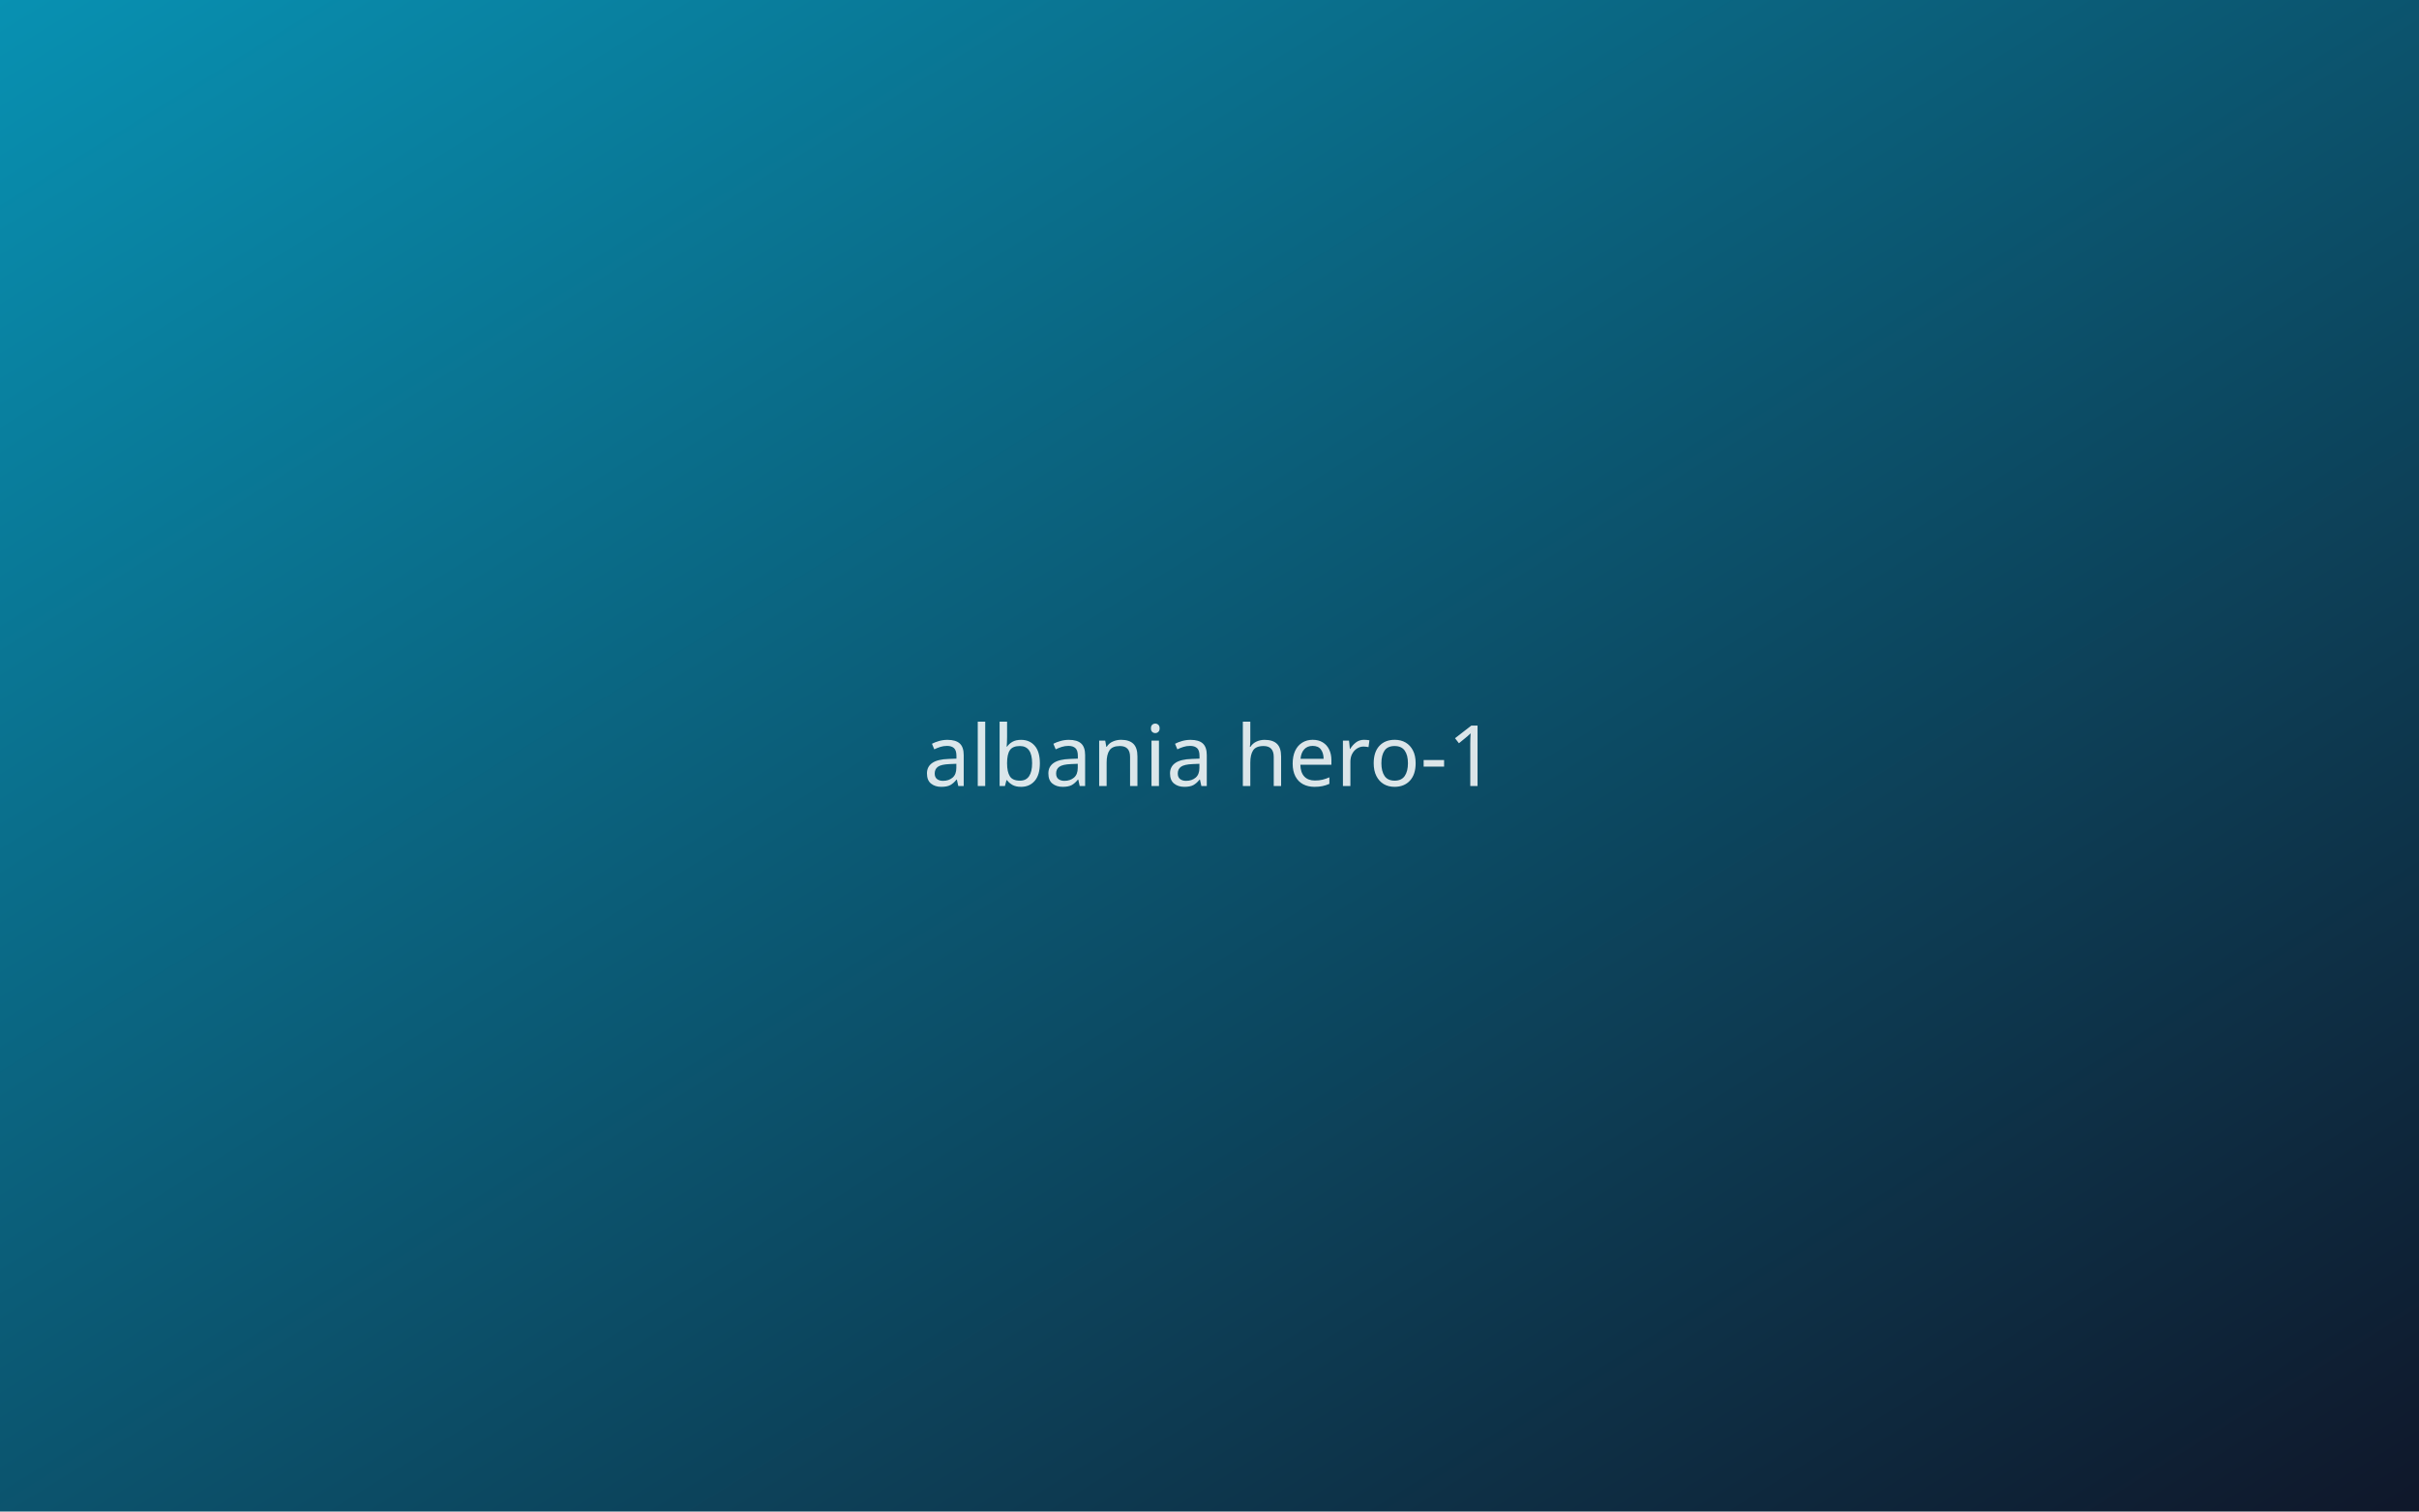
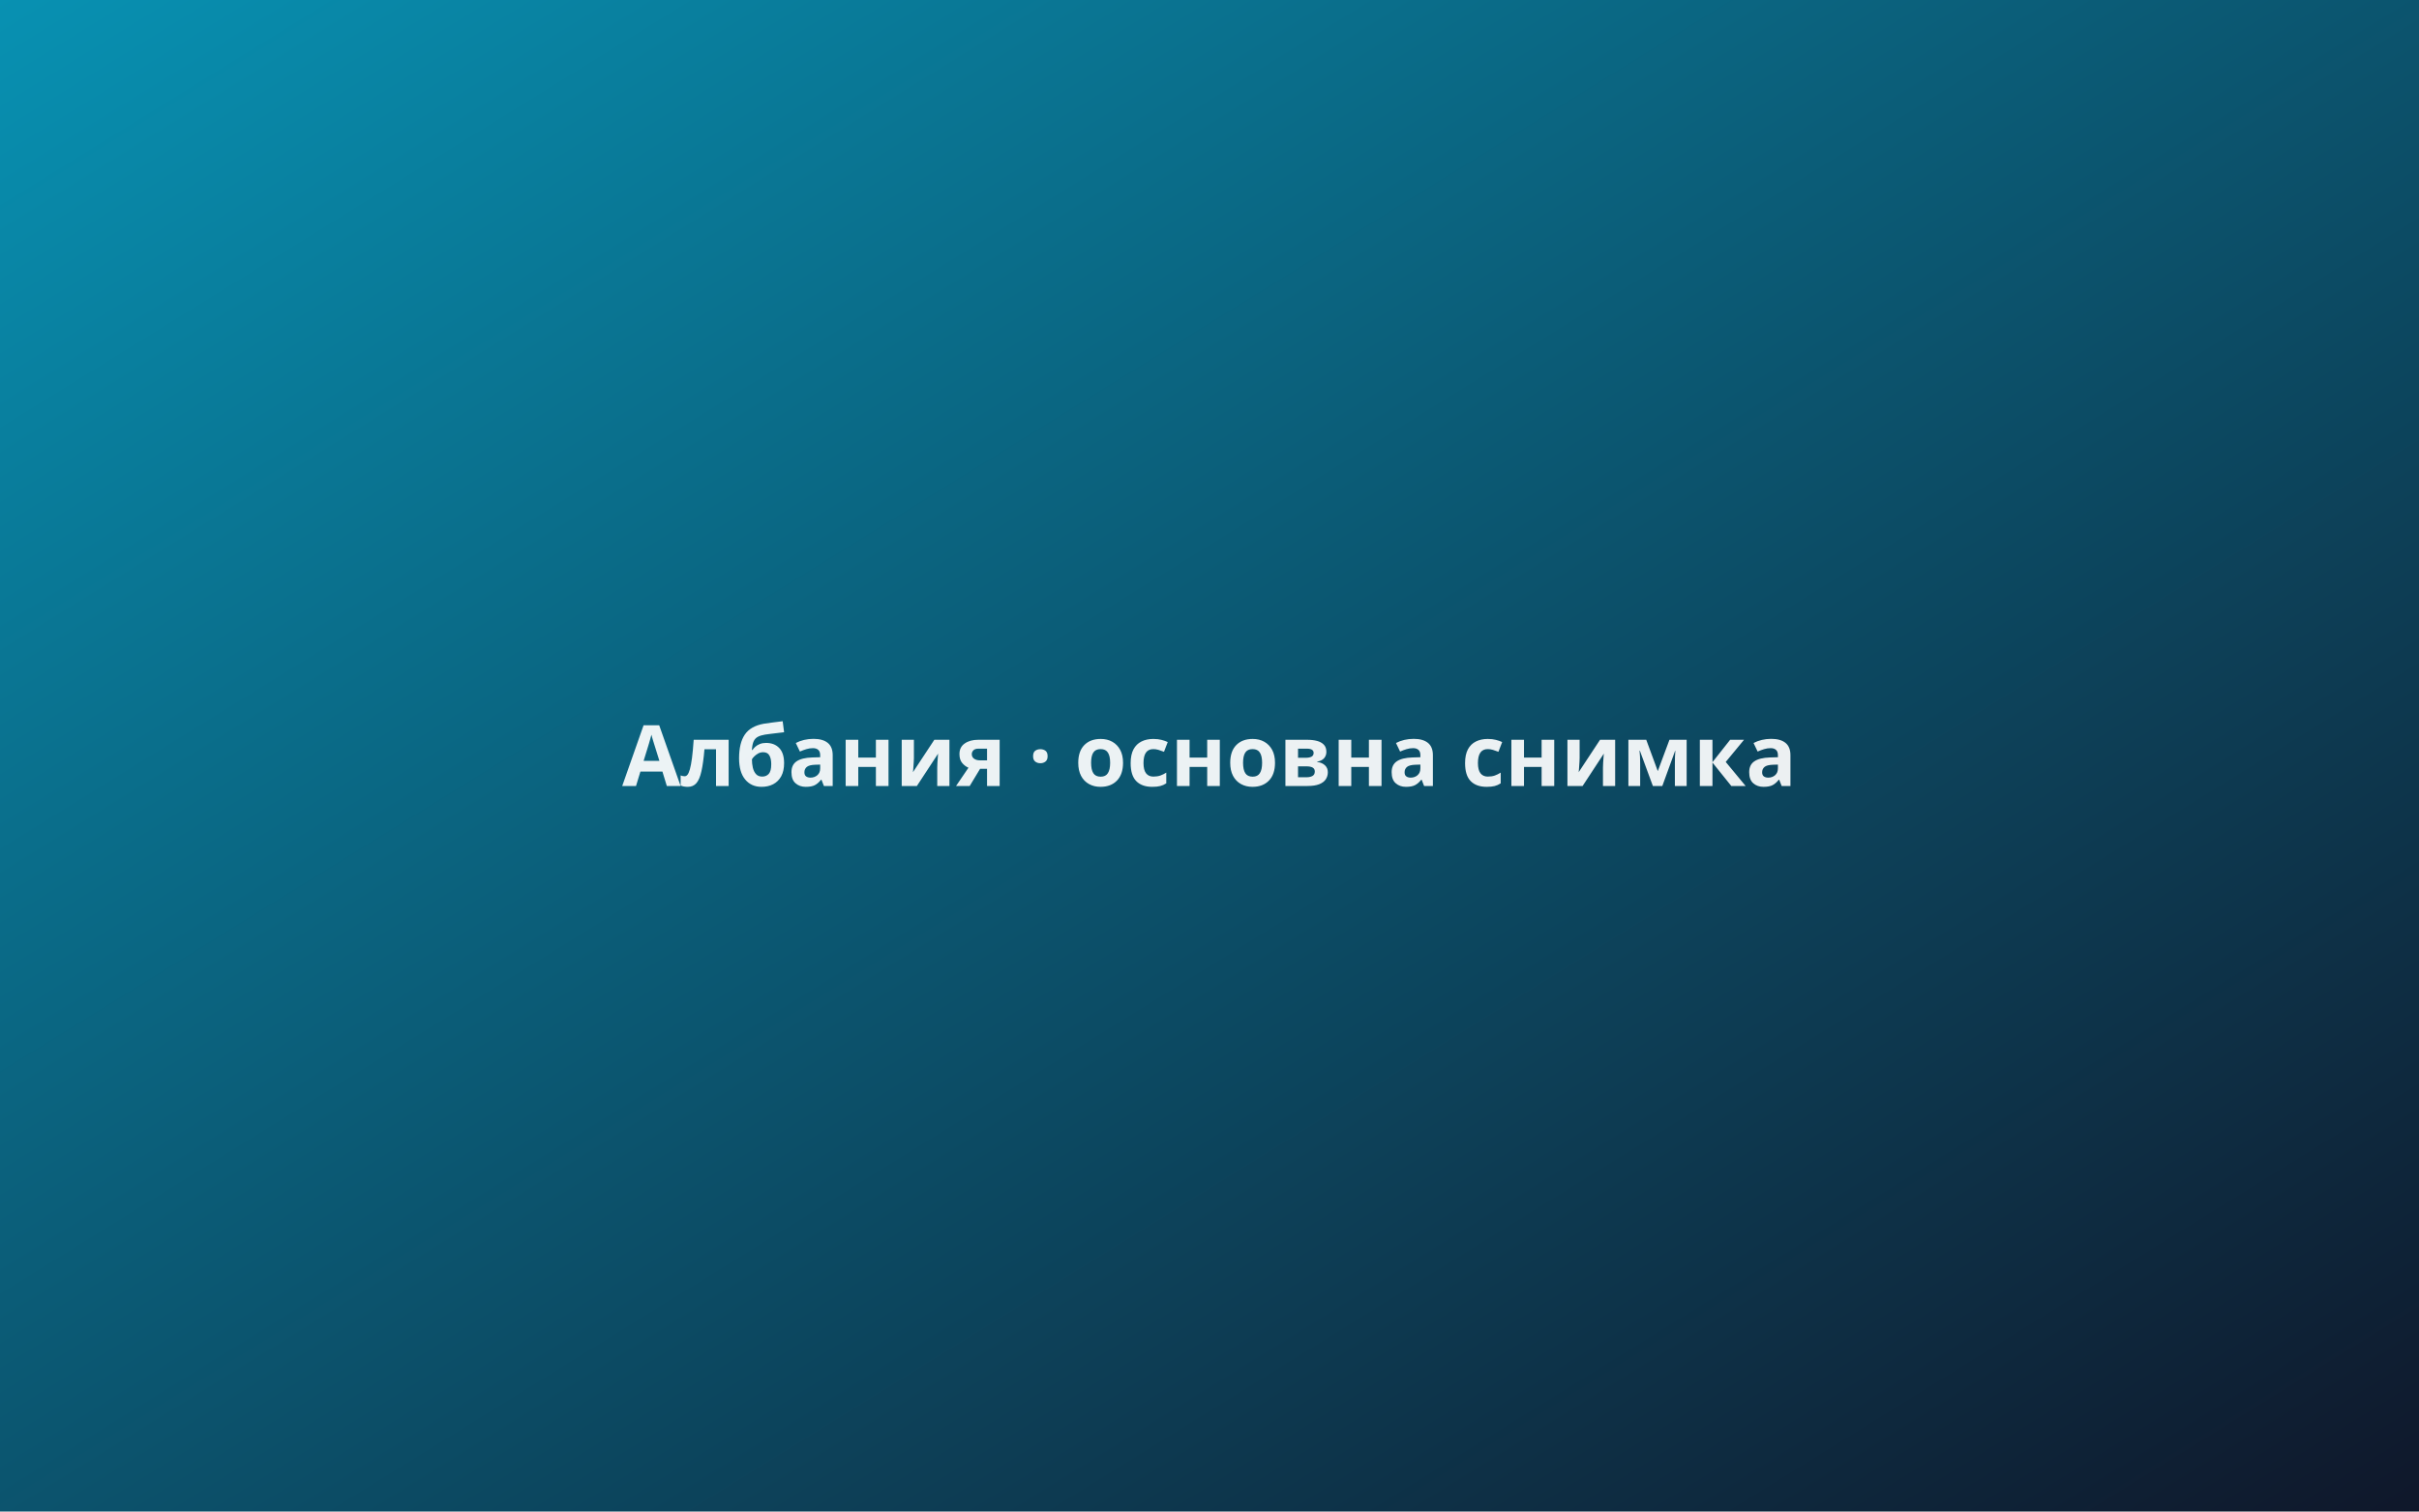
- <svg xmlns="http://www.w3.org/2000/svg" viewBox="0 0 800 500">
+ <svg xmlns="http://www.w3.org/2000/svg" viewBox="0 0 800 500" role="img" aria-label="Албания · основна снимка">
  <defs>
-     <linearGradient id="g" x1="0%" y1="0%" x2="100%" y2="100%">
-       <stop offset="0%" style="stop-color:#0891b2" />
-       <stop offset="100%" style="stop-color:#0f172a" />
+     <linearGradient id="bg" x1="0%" y1="0%" x2="100%" y2="100%">
+       <stop offset="0%" stop-color="#0891b2" />
+       <stop offset="100%" stop-color="#0f172a" />
    </linearGradient>
  </defs>
-   <rect width="800" height="500" fill="url(#g)" />
-   <text x="400" y="260" text-anchor="middle" fill="white" font-family="system-ui,sans-serif" font-size="28" opacity="0.85">albania hero-1</text>
+   <rect width="800" height="500" fill="url(#bg)" />
+   <text x="400" y="260" text-anchor="middle" fill="white" font-family="system-ui,sans-serif" font-size="28" font-weight="600" opacity="0.92">Албания · основна снимка</text>
</svg>
